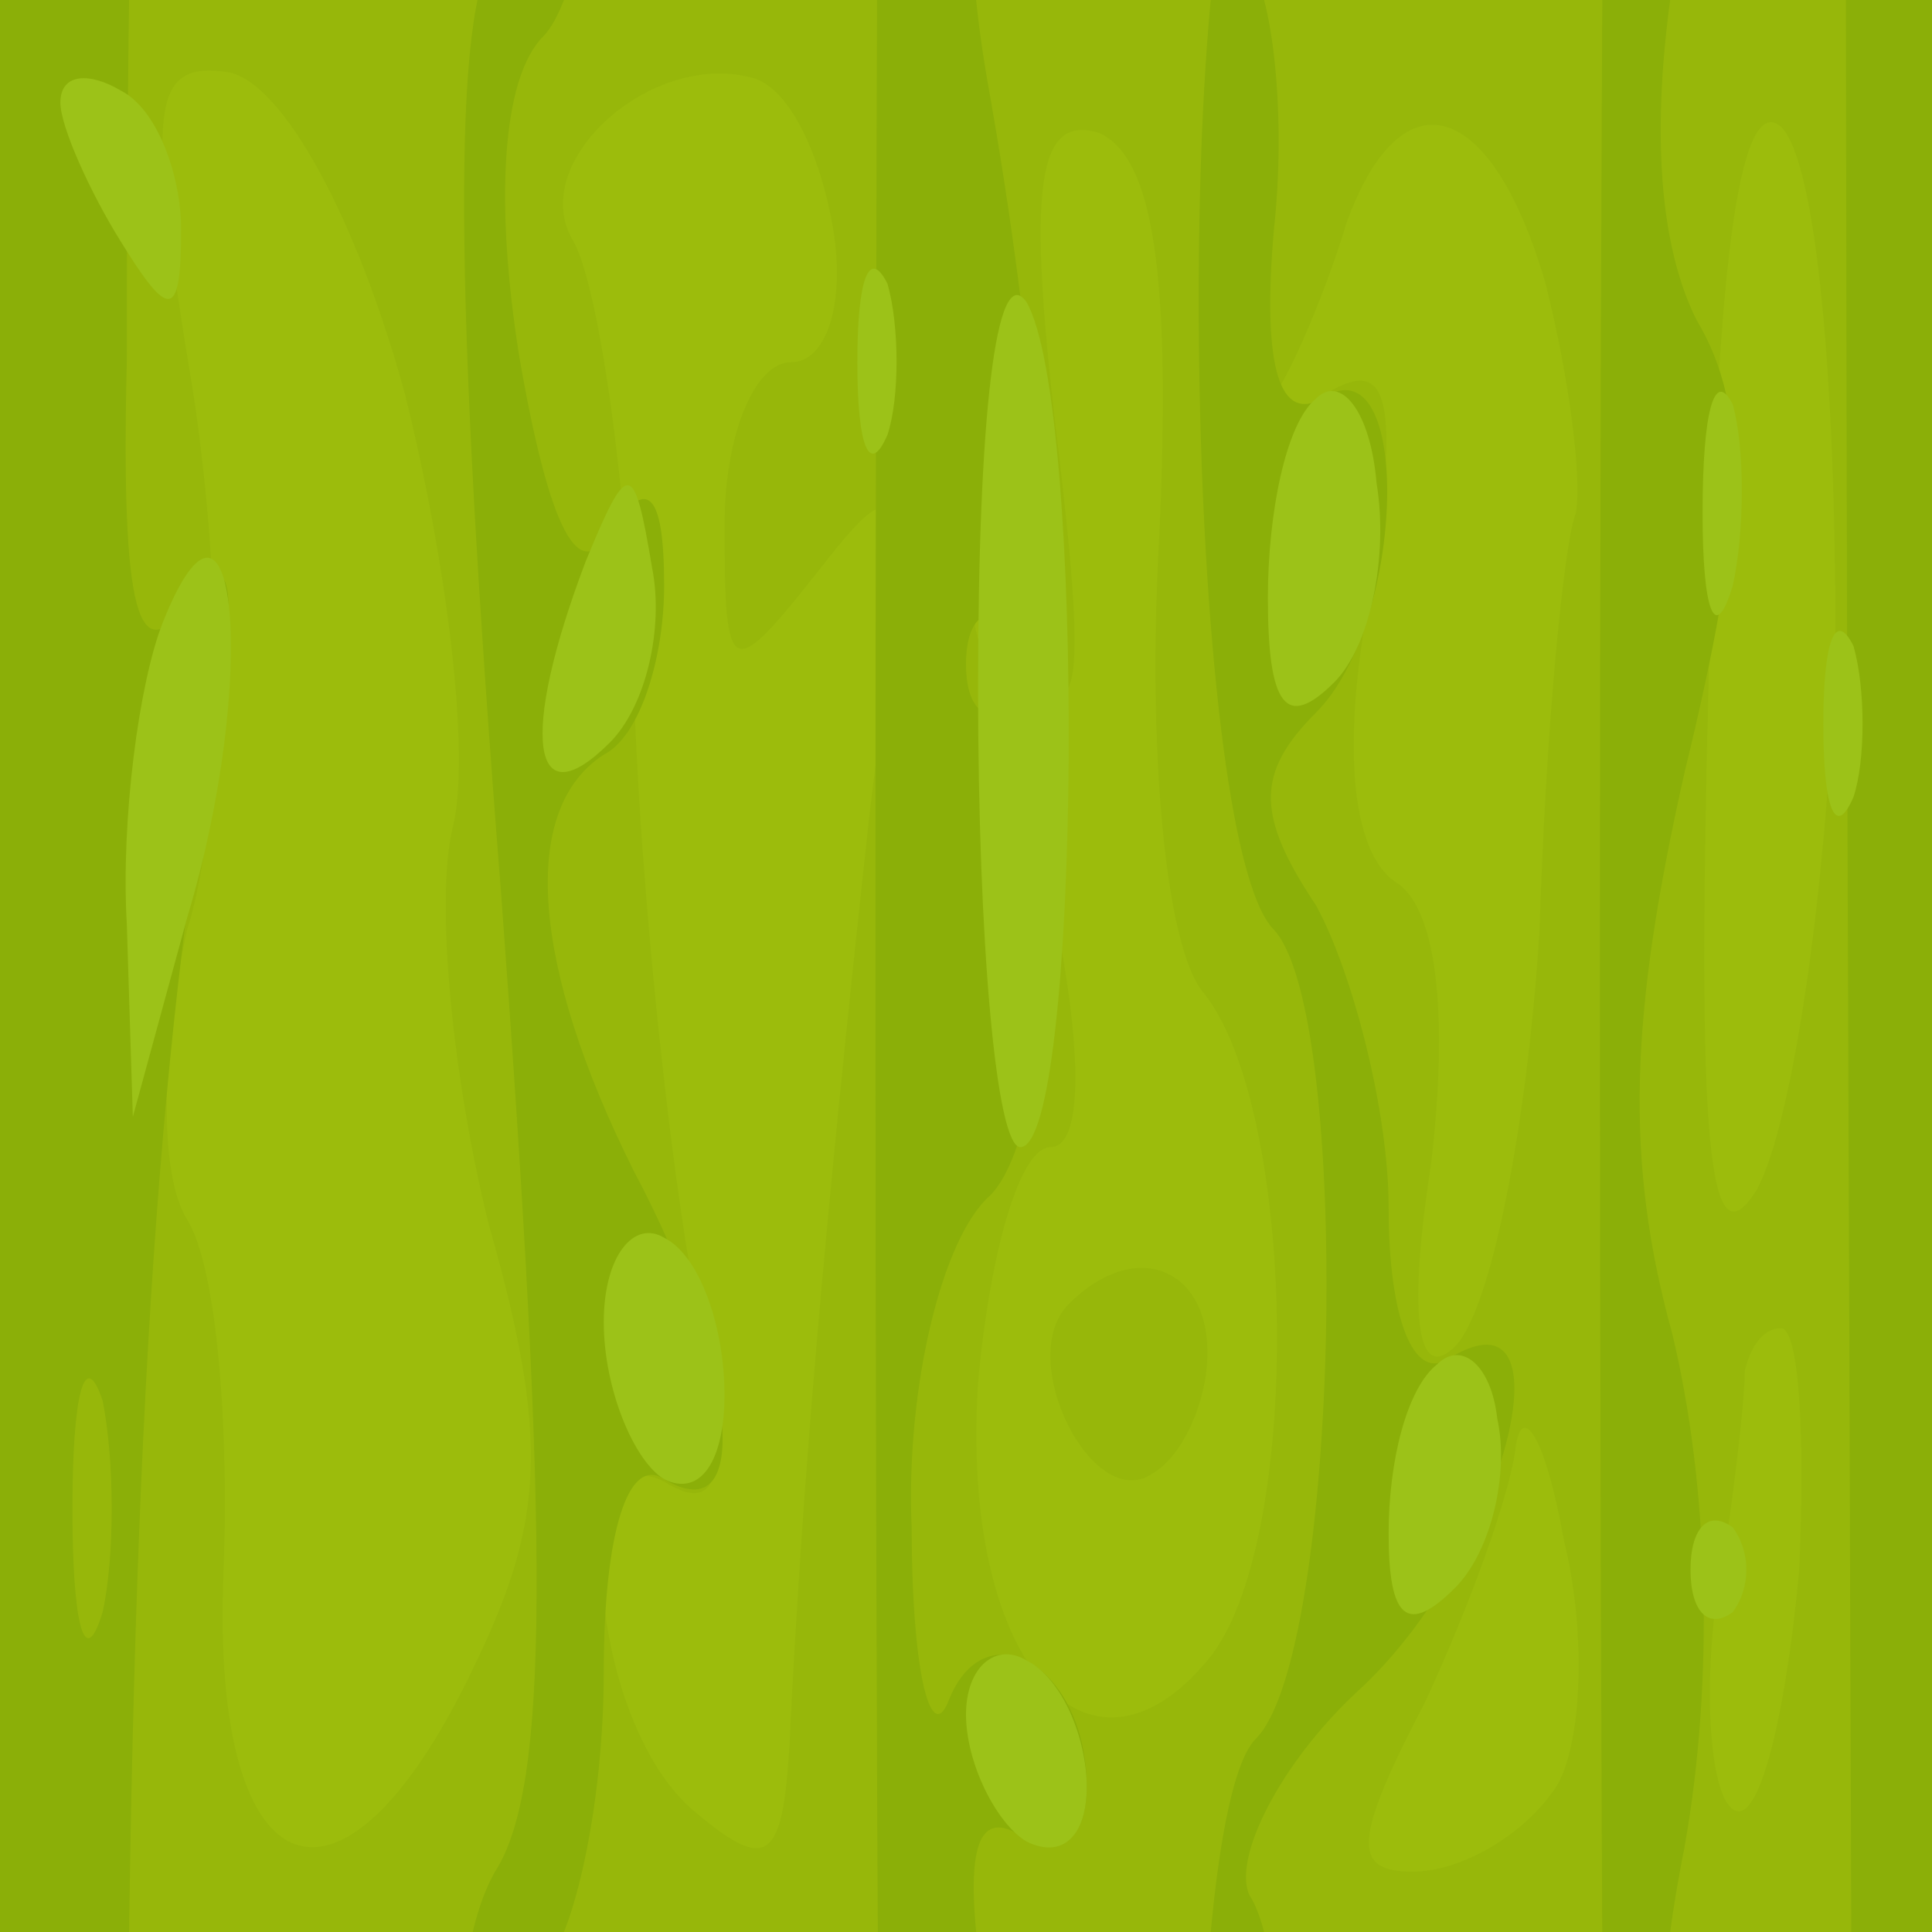
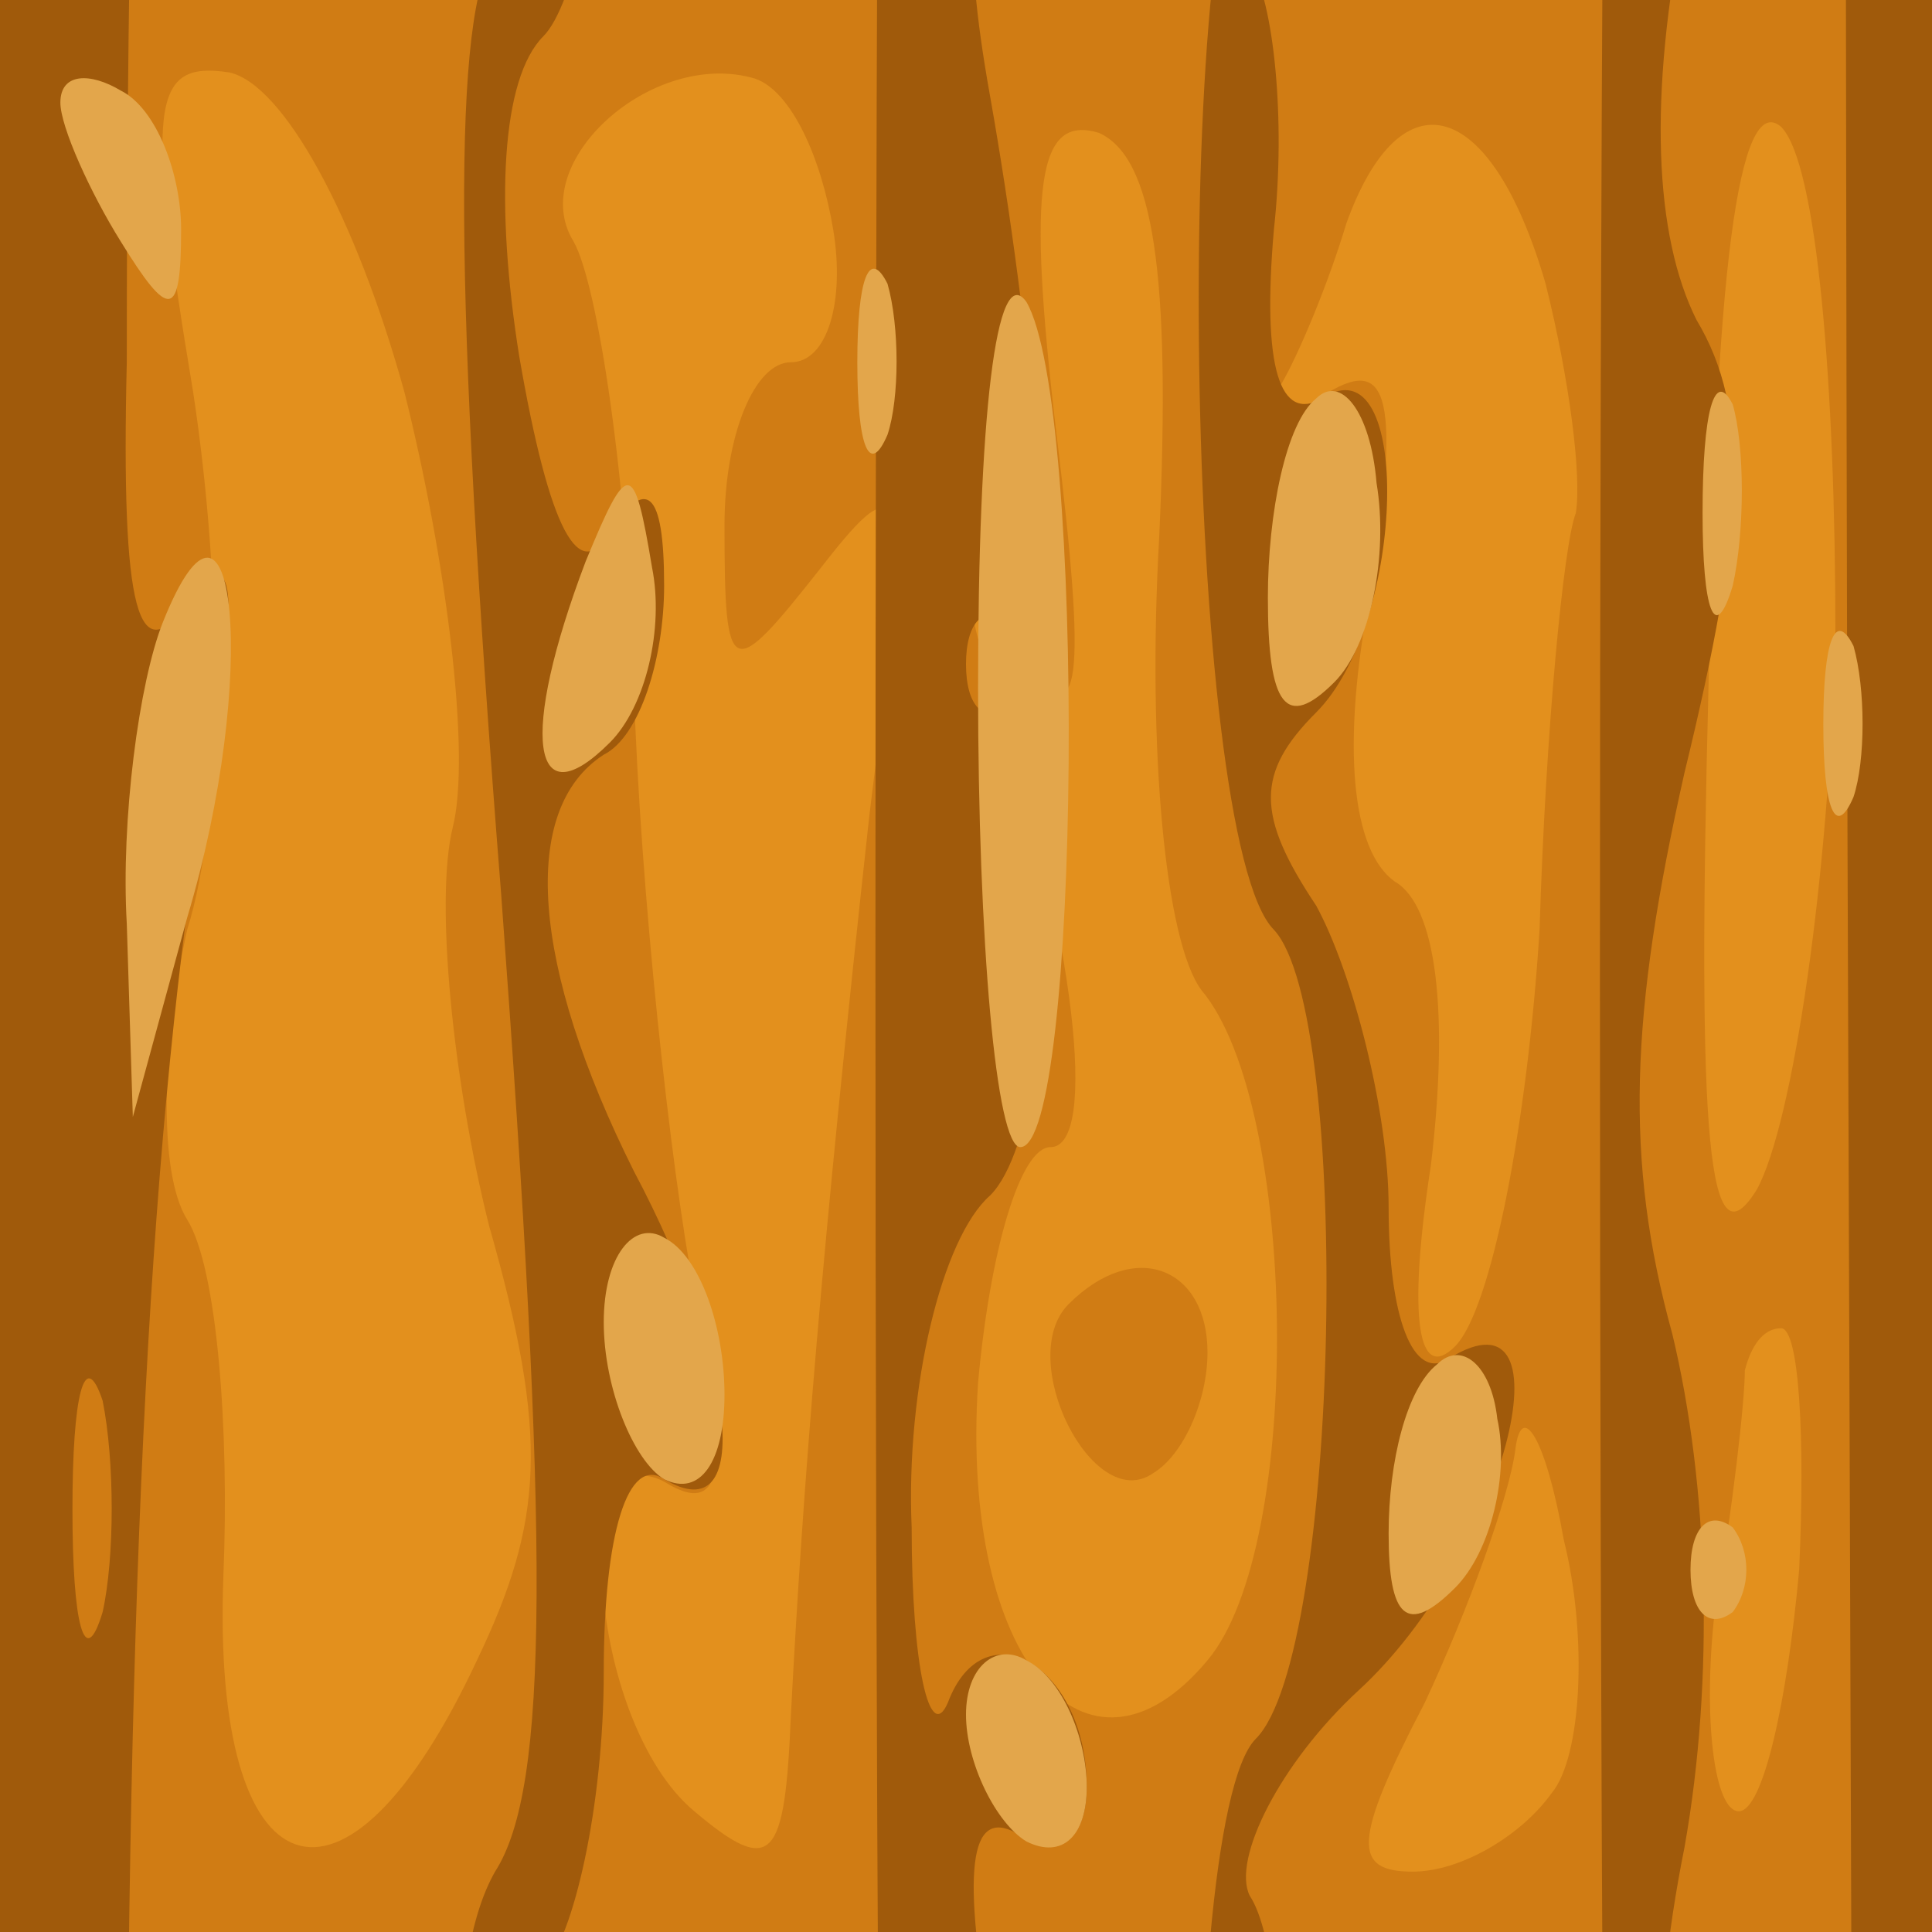
<svg xmlns="http://www.w3.org/2000/svg" width="16" height="16" viewBox="0 0 32px 32px" version="1.1" id="svgMain">
  <defs id="defs4542" />
  <g transform="translate(-32,-48)" id="layer1">
    <g transform="matrix(0.05,0,0,-0.05,16,80)" id="g2488" style="fill:#e3901d;stroke:none">
      <path d="M 0,480 V 0 H 480 960 V 480 960 H 480 0 Z" id="path2486" />
    </g>
    <g transform="matrix(0.05,0,0,-0.05,16,80)" id="g2510" style="fill:#d07c14;stroke:none">
      <path d="M 0,480 V 0 H 480 960 V 480 960 H 480 0 Z m 67,415 c 7,-28 11,-60 8,-72 -3,-12 0,-42 6,-66 10,-35 9,-49 -2,-72 -22,-47 -44,-39 -42,14 1,24 -1,51 -6,59 -5,8 -4,30 0,48 6,19 6,56 1,89 -8,48 -7,55 6,53 9,-2 21,-24 29,-53 z m 71,27 c 2,-12 -1,-22 -7,-22 -6,0 -11,-12 -11,-27 0,-26 1,-26 16,-7 14,18 15,15 8,-41 -8,-73 -11,-111 -13,-149 -1,-24 -3,-27 -16,-16 -18,15 -21,65 -4,54 9,-5 10,4 4,32 -4,21 -9,67 -10,100 -1,34 -6,67 -10,74 -8,13 13,32 30,27 6,-2 11,-13 13,-25 z m 166,-67 c -1,-40 -7,-81 -13,-92 -8,-13 -10,7 -8,84 1,68 5,98 12,92 6,-6 9,-43 9,-84 z m 83,40 c 7,-28 11,-60 8,-72 -3,-12 0,-42 6,-66 10,-35 9,-49 -2,-72 -22,-47 -44,-39 -42,14 1,24 -1,51 -6,59 -5,8 -4,30 0,48 6,19 6,56 1,89 -8,48 -7,55 6,53 9,-2 21,-24 29,-53 z m 71,27 c 2,-12 -1,-22 -7,-22 -6,0 -11,-12 -11,-27 0,-26 1,-26 16,-7 14,18 15,15 8,-41 -8,-73 -11,-111 -13,-149 -1,-24 -3,-27 -16,-16 -18,15 -21,65 -4,54 9,-5 10,4 4,32 -4,21 -9,67 -10,100 -1,34 -6,67 -10,74 -8,13 13,32 30,27 6,-2 11,-13 13,-25 z m 166,-67 c -1,-40 -7,-81 -13,-92 -8,-13 -10,7 -8,84 1,68 5,98 12,92 6,-6 9,-43 9,-84 z m 83,40 c 7,-28 11,-60 8,-72 -3,-12 0,-42 6,-66 10,-35 9,-49 -2,-72 -22,-47 -44,-39 -42,14 1,24 -1,51 -6,59 -5,8 -4,30 0,48 6,19 6,56 1,89 -8,48 -7,55 6,53 9,-2 21,-24 29,-53 z m 71,27 c 2,-12 -1,-22 -7,-22 -6,0 -11,-12 -11,-27 0,-26 1,-26 16,-7 14,18 15,15 8,-41 -8,-73 -11,-111 -13,-149 -1,-24 -3,-27 -16,-16 -18,15 -21,65 -4,54 9,-5 10,4 4,32 -4,21 -9,67 -10,100 -1,34 -6,67 -10,74 -8,13 13,32 30,27 6,-2 11,-13 13,-25 z m 166,-67 c -1,-40 -7,-81 -13,-92 -8,-13 -10,7 -8,84 1,68 5,98 12,92 6,-6 9,-43 9,-84 z m -752,16 c -2,-35 1,-67 7,-75 16,-19 17,-92 1,-111 -20,-24 -41,0 -38,46 2,22 7,39 12,39 8,0 4,35 -9,75 -6,17 -5,18 5,5 9,-12 10,-3 5,38 -5,42 -3,53 7,50 9,-4 12,-23 10,-67 z m 64,42 c 4,-16 6,-32 5,-38 -2,-5 -5,-36 -6,-69 -2,-32 -8,-63 -14,-69 -6,-6 -8,4 -4,30 3,25 1,43 -6,47 -7,5 -9,22 -4,48 5,32 3,39 -7,33 -7,-5 -11,-4 -8,1 3,5 8,17 11,27 9,25 24,21 33,-10 z m 256,-42 c -2,-35 1,-67 7,-75 16,-19 17,-92 1,-111 -20,-24 -41,0 -38,46 2,22 7,39 12,39 8,0 4,35 -9,75 -6,17 -5,18 5,5 9,-12 10,-3 5,38 -5,42 -3,53 7,50 9,-4 12,-23 10,-67 z m 64,42 c 4,-16 6,-32 5,-38 -2,-5 -5,-36 -6,-69 -2,-32 -8,-63 -14,-69 -6,-6 -8,4 -4,30 3,25 1,43 -6,47 -7,5 -9,22 -4,48 5,32 3,39 -7,33 -7,-5 -11,-4 -8,1 3,5 8,17 11,27 9,25 24,21 33,-10 z m 256,-42 c -2,-35 1,-67 7,-75 16,-19 17,-92 1,-111 -20,-24 -41,0 -38,46 2,22 7,39 12,39 8,0 4,35 -9,75 -6,17 -5,18 5,5 9,-12 10,-3 5,38 -5,42 -3,53 7,50 9,-4 12,-23 10,-67 z m 64,42 c 4,-16 6,-32 5,-38 -2,-5 -5,-36 -6,-69 -2,-32 -8,-63 -14,-69 -6,-6 -8,4 -4,30 3,25 1,43 -6,47 -7,5 -9,22 -4,48 5,32 3,39 -7,33 -7,-5 -11,-4 -8,1 3,5 8,17 11,27 9,25 24,21 33,-10 z M 298,700 c -2,-22 -6,-40 -10,-40 -4,0 -6,15 -4,33 3,17 5,35 5,40 1,4 3,7 6,7 3,0 4,-18 3,-40 z m 320,0 c -2,-22 -6,-40 -10,-40 -4,0 -6,15 -4,33 3,17 5,35 5,40 1,4 3,7 6,7 3,0 4,-18 3,-40 z m 320,0 c -2,-22 -6,-40 -10,-40 -4,0 -6,15 -4,33 3,17 5,35 5,40 1,4 3,7 6,7 3,0 4,-18 3,-40 z M 257,663 c -5,-7 -15,-13 -23,-13 -10,0 -10,5 2,28 7,15 14,34 15,42 1,8 5,2 8,-15 4,-16 3,-36 -2,-42 z m 320,0 c -5,-7 -15,-13 -23,-13 -10,0 -10,5 2,28 7,15 14,34 15,42 1,8 5,2 8,-15 4,-16 3,-36 -2,-42 z m 320,0 c -5,-7 -15,-13 -23,-13 -10,0 -10,5 2,28 7,15 14,34 15,42 1,8 5,2 8,-15 4,-16 3,-36 -2,-42 z M 67,575 c 7,-28 11,-60 8,-72 -3,-12 0,-42 6,-66 10,-35 9,-49 -2,-72 -22,-47 -44,-39 -42,14 1,24 -1,51 -6,59 -5,8 -4,30 0,48 6,19 6,56 1,89 -8,48 -7,55 6,53 9,-2 21,-24 29,-53 z m 71,27 c 2,-12 -1,-22 -7,-22 -6,0 -11,-12 -11,-27 0,-26 1,-26 16,-7 14,18 15,15 8,-41 -8,-73 -11,-111 -13,-149 -1,-24 -3,-27 -16,-16 -18,15 -21,65 -4,54 9,-5 10,4 4,32 -4,21 -9,67 -10,100 -1,34 -6,67 -10,74 -8,13 13,32 30,27 6,-2 11,-13 13,-25 z m 166,-67 c -1,-40 -7,-81 -13,-92 -8,-13 -10,7 -8,84 1,68 5,98 12,92 6,-6 9,-43 9,-84 z m 83,40 c 7,-28 11,-60 8,-72 -3,-12 0,-42 6,-66 10,-35 9,-49 -2,-72 -22,-47 -44,-39 -42,14 1,24 -1,51 -6,59 -5,8 -4,30 0,48 6,19 6,56 1,89 -8,48 -7,55 6,53 9,-2 21,-24 29,-53 z m 71,27 c 2,-12 -1,-22 -7,-22 -6,0 -11,-12 -11,-27 0,-26 1,-26 16,-7 14,18 15,15 8,-41 -8,-73 -11,-111 -13,-149 -1,-24 -3,-27 -16,-16 -18,15 -21,65 -4,54 9,-5 10,4 4,32 -4,21 -9,67 -10,100 -1,34 -6,67 -10,74 -8,13 13,32 30,27 6,-2 11,-13 13,-25 z m 166,-67 c -1,-40 -7,-81 -13,-92 -8,-13 -10,7 -8,84 1,68 5,98 12,92 6,-6 9,-43 9,-84 z m 83,40 c 7,-28 11,-60 8,-72 -3,-12 0,-42 6,-66 10,-35 9,-49 -2,-72 -22,-47 -44,-39 -42,14 1,24 -1,51 -6,59 -5,8 -4,30 0,48 6,19 6,56 1,89 -8,48 -7,55 6,53 9,-2 21,-24 29,-53 z m 71,27 c 2,-12 -1,-22 -7,-22 -6,0 -11,-12 -11,-27 0,-26 1,-26 16,-7 14,18 15,15 8,-41 -8,-73 -11,-111 -13,-149 -1,-24 -3,-27 -16,-16 -18,15 -21,65 -4,54 9,-5 10,4 4,32 -4,21 -9,67 -10,100 -1,34 -6,67 -10,74 -8,13 13,32 30,27 6,-2 11,-13 13,-25 z m 166,-67 c -1,-40 -7,-81 -13,-92 -8,-13 -10,7 -8,84 1,68 5,98 12,92 6,-6 9,-43 9,-84 z m -752,16 c -2,-35 1,-67 7,-75 16,-19 17,-92 1,-111 -20,-24 -41,0 -38,46 2,22 7,39 12,39 8,0 4,35 -9,75 -6,17 -5,18 5,5 9,-12 10,-3 5,38 -5,42 -3,53 7,50 9,-4 12,-23 10,-67 z m 64,42 c 4,-16 6,-32 5,-38 -2,-5 -5,-36 -6,-69 -2,-32 -8,-63 -14,-69 -6,-6 -8,4 -4,30 3,25 1,43 -6,47 -7,5 -9,22 -4,48 5,32 3,39 -7,33 -7,-5 -11,-4 -8,1 3,5 8,17 11,27 9,25 24,21 33,-10 z m 256,-42 c -2,-35 1,-67 7,-75 16,-19 17,-92 1,-111 -20,-24 -41,0 -38,46 2,22 7,39 12,39 8,0 4,35 -9,75 -6,17 -5,18 5,5 9,-12 10,-3 5,38 -5,42 -3,53 7,50 9,-4 12,-23 10,-67 z m 64,42 c 4,-16 6,-32 5,-38 -2,-5 -5,-36 -6,-69 -2,-32 -8,-63 -14,-69 -6,-6 -8,4 -4,30 3,25 1,43 -6,47 -7,5 -9,22 -4,48 5,32 3,39 -7,33 -7,-5 -11,-4 -8,1 3,5 8,17 11,27 9,25 24,21 33,-10 z m 256,-42 c -2,-35 1,-67 7,-75 16,-19 17,-92 1,-111 -20,-24 -41,0 -38,46 2,22 7,39 12,39 8,0 4,35 -9,75 -6,17 -5,18 5,5 9,-12 10,-3 5,38 -5,42 -3,53 7,50 9,-4 12,-23 10,-67 z m 64,42 c 4,-16 6,-32 5,-38 -2,-5 -5,-36 -6,-69 -2,-32 -8,-63 -14,-69 -6,-6 -8,4 -4,30 3,25 1,43 -6,47 -7,5 -9,22 -4,48 5,32 3,39 -7,33 -7,-5 -11,-4 -8,1 3,5 8,17 11,27 9,25 24,21 33,-10 z M 298,380 c -2,-22 -6,-40 -10,-40 -4,0 -6,15 -4,33 3,17 5,35 5,40 1,4 3,7 6,7 3,0 4,-18 3,-40 z m 320,0 c -2,-22 -6,-40 -10,-40 -4,0 -6,15 -4,33 3,17 5,35 5,40 1,4 3,7 6,7 3,0 4,-18 3,-40 z m 320,0 c -2,-22 -6,-40 -10,-40 -4,0 -6,15 -4,33 3,17 5,35 5,40 1,4 3,7 6,7 3,0 4,-18 3,-40 z M 257,343 c -5,-7 -15,-13 -23,-13 -10,0 -10,5 2,28 7,15 14,34 15,42 1,8 5,2 8,-15 4,-16 3,-36 -2,-42 z m 320,0 c -5,-7 -15,-13 -23,-13 -10,0 -10,5 2,28 7,15 14,34 15,42 1,8 5,2 8,-15 4,-16 3,-36 -2,-42 z m 320,0 c -5,-7 -15,-13 -23,-13 -10,0 -10,5 2,28 7,15 14,34 15,42 1,8 5,2 8,-15 4,-16 3,-36 -2,-42 z M 67,255 c 7,-28 11,-60 8,-72 -3,-12 0,-42 6,-66 C 91,82 90,68 79,45 57,-2 35,6 37,59 c 1,24 -1,51 -6,59 -5,8 -4,30 0,48 6,19 6,56 1,89 -8,48 -7,55 6,53 9,-2 21,-24 29,-53 z m 71,27 c 2,-12 -1,-22 -7,-22 -6,0 -11,-12 -11,-27 0,-26 1,-26 16,-7 14,18 15,15 8,-41 C 136,112 133,74 131,36 130,12 128,9 115,20 97,35 94,85 111,74 c 9,-5 10,4 4,32 -4,21 -9,67 -10,100 -1,34 -6,67 -10,74 -8,13 13,32 30,27 6,-2 11,-13 13,-25 z m 166,-67 c -1,-40 -7,-81 -13,-92 -8,-13 -10,7 -8,84 1,68 5,98 12,92 6,-6 9,-43 9,-84 z m 83,40 c 7,-28 11,-60 8,-72 -3,-12 0,-42 6,-66 10,-35 9,-49 -2,-72 -22,-47 -44,-39 -42,14 1,24 -1,51 -6,59 -5,8 -4,30 0,48 6,19 6,56 1,89 -8,48 -7,55 6,53 9,-2 21,-24 29,-53 z m 71,27 c 2,-12 -1,-22 -7,-22 -6,0 -11,-12 -11,-27 0,-26 1,-26 16,-7 14,18 15,15 8,-41 C 456,112 453,74 451,36 450,12 448,9 435,20 c -18,15 -21,65 -4,54 9,-5 10,4 4,32 -4,21 -9,67 -10,100 -1,34 -6,67 -10,74 -8,13 13,32 30,27 6,-2 11,-13 13,-25 z m 166,-67 c -1,-40 -7,-81 -13,-92 -8,-13 -10,7 -8,84 1,68 5,98 12,92 6,-6 9,-43 9,-84 z m 83,40 c 7,-28 11,-60 8,-72 -3,-12 0,-42 6,-66 10,-35 9,-49 -2,-72 -22,-47 -44,-39 -42,14 1,24 -1,51 -6,59 -5,8 -4,30 0,48 6,19 6,56 1,89 -8,48 -7,55 6,53 9,-2 21,-24 29,-53 z m 71,27 c 2,-12 -1,-22 -7,-22 -6,0 -11,-12 -11,-27 0,-26 1,-26 16,-7 14,18 15,15 8,-41 C 776,112 773,74 771,36 770,12 768,9 755,20 c -18,15 -21,65 -4,54 9,-5 10,4 4,32 -4,21 -9,67 -10,100 -1,34 -6,67 -10,74 -8,13 13,32 30,27 6,-2 11,-13 13,-25 z m 166,-67 c -1,-40 -7,-81 -13,-92 -8,-13 -10,7 -8,84 1,68 5,98 12,92 6,-6 9,-43 9,-84 z m -752,16 c -2,-35 1,-67 7,-75 16,-19 17,-92 1,-111 -20,-24 -41,0 -38,46 2,22 7,39 12,39 8,0 4,35 -9,75 -6,17 -5,18 5,5 9,-12 10,-3 5,38 -5,42 -3,53 7,50 9,-4 12,-23 10,-67 z m 64,42 c 4,-16 6,-32 5,-38 -2,-5 -5,-36 -6,-69 -2,-32 -8,-63 -14,-69 -6,-6 -8,4 -4,30 3,25 1,43 -6,47 -7,5 -9,22 -4,48 5,32 3,39 -7,33 -7,-5 -11,-4 -8,1 3,5 8,17 11,27 9,25 24,21 33,-10 z m 256,-42 c -2,-35 1,-67 7,-75 16,-19 17,-92 1,-111 -20,-24 -41,0 -38,46 2,22 7,39 12,39 8,0 4,35 -9,75 -6,17 -5,18 5,5 9,-12 10,-3 5,38 -5,42 -3,53 7,50 9,-4 12,-23 10,-67 z m 64,42 c 4,-16 6,-32 5,-38 -2,-5 -5,-36 -6,-69 -2,-32 -8,-63 -14,-69 -6,-6 -8,4 -4,30 3,25 1,43 -6,47 -7,5 -9,22 -4,48 5,32 3,39 -7,33 -7,-5 -11,-4 -8,1 3,5 8,17 11,27 9,25 24,21 33,-10 z m 256,-42 c -2,-35 1,-67 7,-75 16,-19 17,-92 1,-111 -20,-24 -41,0 -38,46 2,22 7,39 12,39 8,0 4,35 -9,75 -6,17 -5,18 5,5 9,-12 10,-3 5,38 -5,42 -3,53 7,50 9,-4 12,-23 10,-67 z m 64,42 c 4,-16 6,-32 5,-38 -2,-5 -5,-36 -6,-69 -2,-32 -8,-63 -14,-69 -6,-6 -8,4 -4,30 3,25 1,43 -6,47 -7,5 -9,22 -4,48 5,32 3,39 -7,33 -7,-5 -11,-4 -8,1 3,5 8,17 11,27 9,25 24,21 33,-10 z M 298,60 c -2,-22 -6,-40 -10,-40 -4,0 -6,15 -4,33 3,17 5,35 5,40 1,4 3,7 6,7 3,0 4,-18 3,-40 z m 320,0 c -2,-22 -6,-40 -10,-40 -4,0 -6,15 -4,33 3,17 5,35 5,40 1,4 3,7 6,7 3,0 4,-18 3,-40 z m 320,0 c -2,-22 -6,-40 -10,-40 -4,0 -6,15 -4,33 3,17 5,35 5,40 1,4 3,7 6,7 3,0 4,-18 3,-40 z M 257,23 c -5,-7 -15,-13 -23,-13 -10,0 -10,5 2,27 7,16 14,35 15,43 1,8 5,2 8,-15 4,-16 3,-36 -2,-42 z m 320,0 c -5,-7 -15,-13 -23,-13 -10,0 -10,5 2,27 7,16 14,35 15,43 1,8 5,2 8,-15 4,-16 3,-36 -2,-42 z m 320,0 c -5,-7 -15,-13 -23,-13 -10,0 -10,5 2,27 7,16 14,35 15,43 1,8 5,2 8,-15 4,-16 3,-36 -2,-42 z" id="path2490" />
      <path d="m 177,744 c -9,-9 4,-35 14,-28 5,3 9,12 9,20 0,14 -12,19 -23,8 z" id="path2492" />
      <path d="m 497,744 c -9,-9 4,-35 14,-28 5,3 9,12 9,20 0,14 -12,19 -23,8 z" id="path2494" />
      <path d="m 817,744 c -9,-9 4,-35 14,-28 5,3 9,12 9,20 0,14 -12,19 -23,8 z" id="path2496" />
      <path d="m 177,424 c -9,-9 4,-35 14,-28 5,3 9,12 9,20 0,14 -12,19 -23,8 z" id="path2498" />
      <path d="m 497,424 c -9,-9 4,-35 14,-28 5,3 9,12 9,20 0,14 -12,19 -23,8 z" id="path2500" />
      <path d="m 817,424 c -9,-9 4,-35 14,-28 5,3 9,12 9,20 0,14 -12,19 -23,8 z" id="path2502" />
      <path d="m 177,104 c -9,-9 4,-35 14,-28 5,3 9,12 9,20 0,14 -12,19 -23,8 z" id="path2504" />
      <path d="m 497,104 c -9,-9 4,-35 14,-28 5,3 9,12 9,20 0,14 -12,19 -23,8 z" id="path2506" />
      <path d="m 817,104 c -9,-9 4,-35 14,-28 5,3 9,12 9,20 0,14 -12,19 -23,8 z" id="path2508" />
    </g>
    <g transform="matrix(0.05,0,0,-0.05,16,80)" id="g2544" style="fill:#a05a0b;stroke:none">
      <path d="M 0,480 C 0,216 4,0 8,0 c 10,0 13,15 16,90 2,30 6,75 10,100 6,33 5,41 -3,30 -8,-11 -11,-2 -10,40 0,122 4,194 13,250 6,33 5,41 -3,30 -8,-11 -11,-2 -10,40 0,122 4,194 13,250 6,35 5,42 -4,30 -9,-12 -11,-6 -7,29 6,46 1,71 -14,71 C 4,960 0,755 0,480 Z m 17,213 c -3,-10 -5,-2 -5,17 0,19 2,27 5,18 2,-10 2,-26 0,-35 z m 0,-320 c -3,-10 -5,-2 -5,17 0,19 2,27 5,18 2,-10 2,-26 0,-35 z M 17,53 c -3,-10 -5,-2 -5,17 0,19 2,27 5,18 2,-10 2,-26 0,-35 z" id="path2512" />
      <path d="M 73,923 C 87,834 93,660 82,648 75,638 75,593 83,492 91,384 91,344 82,330 74,316 73,282 81,195 87,131 90,61 88,39 86,18 88,0 92,0 c 5,0 8,18 8,41 0,24 4,38 10,34 15,-9 12,19 -5,51 -17,34 -19,60 -5,69 5,3 10,16 10,28 0,16 -3,18 -9,9 -5,-9 -10,0 -15,29 -4,25 -3,46 4,53 5,5 10,27 10,49 0,23 4,36 10,32 15,-9 12,19 -5,51 -17,34 -19,60 -5,69 5,3 10,16 10,28 0,16 -3,18 -9,9 -5,-9 -10,0 -15,29 -4,25 -3,46 4,53 5,5 10,27 10,49 0,23 4,36 10,32 15,-9 12,19 -5,51 -17,34 -19,60 -5,69 6,3 10,16 10,28 0,16 -3,18 -9,9 -5,-9 -10,0 -15,28 -3,23 -4,45 -1,51 4,5 1,9 -6,9 -8,0 -10,-12 -6,-37 z" id="path2514" />
      <path d="m 145,480 c 0,-264 3,-480 7,-480 5,0 8,5 8,11 0,5 5,7 10,4 6,-3 10,1 10,9 0,20 -17,30 -23,14 -3,-7 -6,6 -6,29 -1,23 5,48 13,55 14,14 14,103 0,182 -5,28 -3,37 5,32 6,-4 11,-1 11,8 0,20 -17,30 -23,14 -3,-7 -6,6 -6,29 -1,23 5,48 13,55 14,14 14,103 0,182 -5,28 -3,37 5,32 6,-4 11,-1 11,8 0,20 -17,30 -23,14 -3,-7 -6,6 -6,29 -1,23 5,48 12,55 8,7 14,36 15,63 1,49 -17,135 -28,135 -3,0 -5,-216 -5,-480 z m 22,363 c -4,-3 -7,0 -7,7 0,7 3,10 7,7 3,-4 3,-10 0,-14 z m 0,-320 c -4,-3 -7,0 -7,7 0,7 3,10 7,7 3,-4 3,-10 0,-14 z m 0,-320 c -4,-3 -7,0 -7,7 0,7 3,10 7,7 3,-4 3,-10 0,-14 z" id="path2516" />
      <path d="m 200,886 c 0,-41 5,-78 10,-81 14,-9 12,-119 -2,-133 -14,-14 -12,-171 3,-186 13,-14 11,-120 -3,-134 C 194,338 196,181 211,166 226,149 222,44 205,30 188,16 185,0 201,0 c 5,0 8,4 5,9 -3,4 6,19 19,31 24,22 36,68 15,55 -6,-4 -10,8 -10,27 0,19 -6,40 -12,46 -10,10 -10,17 0,32 15,25 16,64 1,54 -7,-4 -10,5 -8,28 2,18 0,38 -4,44 -3,6 5,22 18,34 24,22 36,68 15,55 -6,-4 -10,7 -10,25 0,16 -6,39 -12,50 -10,15 -10,22 0,32 15,15 16,62 1,52 -7,-4 -10,5 -8,28 2,18 0,38 -4,44 -3,6 5,22 18,34 24,22 36,68 15,55 -6,-4 -10,8 -10,27 0,19 -6,40 -12,46 -10,10 -10,17 0,32 15,25 16,64 1,54 -8,-5 -10,4 -7,30 2,20 0,36 -4,36 -4,0 -8,-33 -8,-74 z" id="path2518" />
      <path d="m 265,480 c 0,-264 3,-480 6,-480 13,0 16,62 6,100 -8,28 -7,53 2,92 10,41 11,60 2,75 -7,14 -8,37 -2,67 5,28 4,60 -2,85 -8,29 -7,53 2,93 10,41 11,60 2,75 -7,14 -8,37 -2,67 5,28 4,60 -2,85 -8,29 -7,53 2,93 11,43 11,60 1,77 -6,12 -9,29 -6,37 3,8 2,14 -2,14 -4,0 -7,-216 -7,-480 z" id="path2520" />
      <path d="m 306,502 c 2,-535 0,-502 17,-502 15,0 17,10 21,90 2,30 6,75 10,100 6,33 5,41 -3,30 -8,-11 -11,-2 -10,40 0,122 4,194 13,250 6,33 5,41 -3,30 -8,-11 -11,-2 -10,40 0,122 4,194 13,250 6,35 5,42 -4,30 -9,-12 -11,-6 -7,29 6,52 1,71 -22,71 -15,0 -16,-39 -15,-458 z m 31,191 c -3,-10 -5,-2 -5,17 0,19 2,27 5,18 2,-10 2,-26 0,-35 z m 0,-320 c -3,-10 -5,-2 -5,17 0,19 2,27 5,18 2,-10 2,-26 0,-35 z m 0,-320 c -3,-10 -5,-2 -5,17 0,19 2,27 5,18 2,-10 2,-26 0,-35 z" id="path2522" />
      <path d="m 393,923 c 14,-89 20,-263 9,-275 -7,-10 -7,-55 1,-156 8,-108 8,-148 -1,-162 -8,-14 -9,-48 -1,-135 6,-64 9,-134 7,-156 -2,-21 0,-39 4,-39 5,0 8,18 8,41 0,24 4,38 10,34 15,-9 12,19 -5,51 -17,34 -19,60 -5,69 6,3 10,16 10,28 0,16 -3,18 -9,9 -5,-9 -10,0 -15,29 -4,25 -3,46 4,53 5,5 10,27 10,49 0,23 4,36 10,32 15,-9 12,19 -5,51 -17,34 -19,60 -5,69 6,3 10,16 10,28 0,16 -3,18 -9,9 -5,-9 -10,0 -15,29 -4,25 -3,46 4,53 5,5 10,27 10,49 0,23 4,36 10,32 15,-9 12,19 -5,51 -17,34 -19,60 -5,69 6,3 10,16 10,28 0,16 -3,18 -9,9 -5,-9 -10,0 -15,28 -3,23 -4,45 -1,51 4,5 1,9 -6,9 -8,0 -10,-12 -6,-37 z" id="path2524" />
      <path d="m 465,480 c 0,-264 3,-480 7,-480 5,0 8,5 8,11 0,5 5,7 10,4 6,-3 10,1 10,9 0,20 -17,30 -23,14 -3,-7 -6,6 -6,29 -1,23 5,48 13,55 14,14 14,103 0,182 -5,28 -3,37 5,32 6,-4 11,-1 11,8 0,20 -17,30 -23,14 -3,-7 -6,6 -6,29 -1,23 5,48 13,55 14,14 14,103 0,182 -5,28 -3,37 5,32 6,-4 11,-1 11,8 0,20 -17,30 -23,14 -3,-7 -6,6 -6,29 -1,23 5,48 12,55 8,7 14,36 15,63 1,49 -17,135 -28,135 -3,0 -5,-216 -5,-480 z m 22,363 c -4,-3 -7,0 -7,7 0,7 3,10 7,7 3,-4 3,-10 0,-14 z m 0,-320 c -4,-3 -7,0 -7,7 0,7 3,10 7,7 3,-4 3,-10 0,-14 z m 0,-320 c -4,-3 -7,0 -7,7 0,7 3,10 7,7 3,-4 3,-10 0,-14 z" id="path2526" />
      <path d="m 520,886 c 0,-41 5,-78 10,-81 14,-9 12,-119 -2,-133 -14,-14 -12,-171 3,-186 13,-14 11,-120 -3,-134 C 514,338 516,181 531,166 546,149 542,44 525,30 508,16 505,0 521,0 c 5,0 8,4 5,9 -3,4 6,19 19,31 24,22 36,68 15,55 -6,-4 -10,8 -10,27 0,19 -6,40 -12,46 -10,10 -10,17 0,32 15,25 16,64 1,54 -7,-4 -10,5 -8,28 2,18 0,38 -4,44 -3,6 5,22 18,34 24,22 36,68 15,55 -6,-4 -10,7 -10,25 0,16 -6,39 -12,50 -10,15 -10,22 0,32 15,15 16,62 1,52 -7,-4 -10,5 -8,28 2,18 0,38 -4,44 -3,6 5,22 18,34 24,22 36,68 15,55 -6,-4 -10,8 -10,27 0,19 -6,40 -12,46 -10,10 -10,17 0,32 15,25 16,64 1,54 -8,-5 -10,4 -7,30 2,20 0,36 -4,36 -4,0 -8,-33 -8,-74 z" id="path2528" />
      <path d="m 585,480 c 0,-264 3,-480 6,-480 13,0 16,62 6,100 -8,28 -7,53 2,92 10,41 11,60 2,75 -7,14 -8,37 -2,67 5,28 4,60 -2,85 -8,29 -7,53 2,93 10,41 11,60 2,75 -7,14 -8,37 -2,67 5,28 4,60 -2,85 -8,29 -7,53 2,93 11,43 11,60 1,77 -6,12 -9,29 -6,37 3,8 2,14 -2,14 -4,0 -7,-216 -7,-480 z" id="path2530" />
      <path d="m 626,502 c 2,-535 0,-502 17,-502 15,0 17,10 21,90 2,30 6,75 10,100 6,33 5,41 -3,30 -8,-11 -11,-2 -10,40 0,122 4,194 13,250 6,33 5,41 -3,30 -8,-11 -11,-2 -10,40 0,122 4,194 13,250 6,35 5,42 -4,30 -9,-12 -11,-6 -7,29 6,52 1,71 -22,71 -15,0 -16,-39 -15,-458 z m 31,191 c -3,-10 -5,-2 -5,17 0,19 2,27 5,18 2,-10 2,-26 0,-35 z m 0,-320 c -3,-10 -5,-2 -5,17 0,19 2,27 5,18 2,-10 2,-26 0,-35 z m 0,-320 c -3,-10 -5,-2 -5,17 0,19 2,27 5,18 2,-10 2,-26 0,-35 z" id="path2532" />
      <path d="m 713,923 c 14,-89 20,-263 9,-275 -7,-10 -7,-55 1,-156 8,-108 8,-148 -1,-162 -8,-14 -9,-48 -1,-135 6,-64 9,-134 7,-156 -2,-21 0,-39 4,-39 5,0 8,18 8,41 0,24 4,38 10,34 15,-9 12,19 -5,51 -17,34 -19,60 -5,69 6,3 10,16 10,28 0,16 -3,18 -9,9 -5,-9 -10,0 -15,29 -4,25 -3,46 4,53 5,5 10,27 10,49 0,23 4,36 10,32 15,-9 12,19 -5,51 -17,34 -19,60 -5,69 6,3 10,16 10,28 0,16 -3,18 -9,9 -5,-9 -10,0 -15,29 -4,25 -3,46 4,53 5,5 10,27 10,49 0,23 4,36 10,32 15,-9 12,19 -5,51 -17,34 -19,60 -5,69 6,3 10,16 10,28 0,16 -3,18 -9,9 -5,-9 -10,0 -15,28 -3,23 -4,45 -1,51 4,5 1,9 -6,9 -8,0 -10,-12 -6,-37 z" id="path2534" />
      <path d="m 785,480 c 0,-264 3,-480 7,-480 5,0 8,5 8,11 0,5 5,7 10,4 6,-3 10,1 10,9 0,20 -17,30 -23,14 -3,-7 -6,6 -6,29 -1,23 5,48 13,55 14,14 14,103 0,182 -5,28 -3,37 5,32 6,-4 11,-1 11,8 0,20 -17,30 -23,14 -3,-7 -6,6 -6,29 -1,23 5,48 13,55 14,14 14,103 0,182 -5,28 -3,37 5,32 6,-4 11,-1 11,8 0,20 -17,30 -23,14 -3,-7 -6,6 -6,29 -1,23 5,48 12,55 8,7 14,36 15,63 1,49 -17,135 -28,135 -3,0 -5,-216 -5,-480 z m 22,363 c -4,-3 -7,0 -7,7 0,7 3,10 7,7 3,-4 3,-10 0,-14 z m 0,-320 c -4,-3 -7,0 -7,7 0,7 3,10 7,7 3,-4 3,-10 0,-14 z m 0,-320 c -4,-3 -7,0 -7,7 0,7 3,10 7,7 3,-4 3,-10 0,-14 z" id="path2536" />
      <path d="m 840,886 c 0,-41 5,-78 10,-81 14,-9 12,-119 -2,-133 -14,-14 -12,-171 3,-186 13,-14 11,-120 -3,-134 C 834,338 836,181 851,166 866,149 862,44 845,30 828,16 825,0 841,0 c 5,0 8,4 5,9 -3,4 6,19 19,31 24,22 36,68 15,55 -6,-4 -10,8 -10,27 0,19 -6,40 -12,46 -10,10 -10,17 0,32 15,25 16,64 1,54 -7,-4 -10,5 -8,28 2,18 0,38 -4,44 -3,6 5,22 18,34 24,22 36,68 15,55 -6,-4 -10,7 -10,25 0,16 -6,39 -12,50 -10,15 -10,22 0,32 15,15 16,62 1,52 -7,-4 -10,5 -8,28 2,18 0,38 -4,44 -3,6 5,22 18,34 24,22 36,68 15,55 -6,-4 -10,8 -10,27 0,19 -6,40 -12,46 -10,10 -10,17 0,32 15,25 16,64 1,54 -8,-5 -10,4 -7,30 2,20 0,36 -4,36 -4,0 -8,-33 -8,-74 z" id="path2538" />
      <path d="m 905,480 c 0,-264 3,-480 6,-480 13,0 16,62 6,100 -8,28 -7,53 2,92 10,41 11,60 2,75 -7,14 -8,37 -2,67 5,28 4,60 -2,85 -8,29 -7,53 2,93 10,41 11,60 2,75 -7,14 -8,37 -2,67 5,28 4,60 -2,85 -8,29 -7,53 2,93 11,43 11,60 1,77 -6,12 -9,29 -6,37 3,8 2,14 -2,14 -4,0 -7,-216 -7,-480 z" id="path2540" />
      <path d="m 945,486 c 0,-261 4,-478 8,-482 4,-4 7,209 7,474 0,265 -3,482 -7,482 -5,0 -8,-213 -8,-474 z" id="path2542" />
    </g>
    <g transform="matrix(0.05,0,0,-0.05,16,80)" id="g2762" style="fill:#e3a64b;stroke:none">
      <path d="m 10,943 c 0,-4 5,-15 10,-23 8,-13 10,-13 10,2 0,9 -4,20 -10,23 -5,3 -10,3 -10,-2 z" id="path2546" />
      <path d="m 330,943 c 0,-4 5,-15 10,-23 8,-13 10,-13 10,2 0,9 -4,20 -10,23 -5,3 -10,3 -10,-2 z" id="path2548" />
      <path d="m 650,943 c 0,-4 5,-15 10,-23 8,-13 10,-13 10,2 0,9 -4,20 -10,23 -5,3 -10,3 -10,-2 z" id="path2550" />
      <path d="m 142,900 c 0,-14 2,-19 5,-12 2,6 2,18 0,25 -3,6 -5,1 -5,-13 z" id="path2552" />
      <path d="m 162,846 c 0,-42 3,-76 7,-76 10,0 11,123 1,140 -5,7 -8,-19 -8,-64 z" id="path2554" />
      <path d="m 462,900 c 0,-14 2,-19 5,-12 2,6 2,18 0,25 -3,6 -5,1 -5,-13 z" id="path2556" />
      <path d="m 482,846 c 0,-42 3,-76 7,-76 10,0 11,123 1,140 -5,7 -8,-19 -8,-64 z" id="path2558" />
      <path d="m 782,900 c 0,-14 2,-19 5,-12 2,6 2,18 0,25 -3,6 -5,1 -5,-13 z" id="path2560" />
      <path d="m 802,846 c 0,-42 3,-76 7,-76 10,0 11,123 1,140 -5,7 -8,-19 -8,-64 z" id="path2562" />
      <path d="m 218,894 c -5,-4 -8,-19 -8,-33 0,-18 3,-22 11,-14 6,6 9,21 7,33 -1,12 -6,18 -10,14 z" id="path2564" />
      <path d="m 282,875 c 0,-16 2,-22 5,-12 2,9 2,23 0,30 -3,6 -5,-1 -5,-18 z" id="path2566" />
      <path d="m 538,894 c -5,-4 -8,-19 -8,-33 0,-18 3,-22 11,-14 6,6 9,21 7,33 -1,12 -6,18 -10,14 z" id="path2568" />
      <path d="m 602,875 c 0,-16 2,-22 5,-12 2,9 2,23 0,30 -3,6 -5,-1 -5,-18 z" id="path2570" />
      <path d="m 858,894 c -5,-4 -8,-19 -8,-33 0,-18 3,-22 11,-14 6,6 9,21 7,33 -1,12 -6,18 -10,14 z" id="path2572" />
      <path d="m 922,875 c 0,-16 2,-22 5,-12 2,9 2,23 0,30 -3,6 -5,-1 -5,-18 z" id="path2574" />
      <path d="m 97,867 c -11,-29 -9,-43 4,-30 6,6 9,19 7,29 -3,18 -4,18 -11,1 z" id="path2576" />
      <path d="m 417,867 c -11,-29 -9,-43 4,-30 6,6 9,19 7,29 -3,18 -4,18 -11,1 z" id="path2578" />
      <path d="m 737,867 c -11,-29 -9,-43 4,-30 6,6 9,19 7,29 -3,18 -4,18 -11,1 z" id="path2580" />
      <path d="m 27,857 c -4,-10 -7,-33 -6,-50 l 1,-32 9,33 c 12,40 8,79 -4,49 z" id="path2582" />
      <path d="m 347,857 c -4,-10 -7,-33 -6,-50 l 1,-32 9,33 c 12,40 8,79 -4,49 z" id="path2584" />
      <path d="m 667,857 c -4,-10 -7,-33 -6,-50 l 1,-32 9,33 c 12,40 8,79 -4,49 z" id="path2586" />
      <path d="m 302,840 c 0,-14 2,-19 5,-12 2,6 2,18 0,25 -3,6 -5,1 -5,-13 z" id="path2588" />
      <path d="m 622,840 c 0,-14 2,-19 5,-12 2,6 2,18 0,25 -3,6 -5,1 -5,-13 z" id="path2590" />
      <path d="m 942,840 c 0,-14 2,-19 5,-12 2,6 2,18 0,25 -3,6 -5,1 -5,-13 z" id="path2592" />
      <path d="m 100,741 c 0,-11 5,-23 10,-26 6,-3 10,3 10,14 0,11 -4,23 -10,26 -5,3 -10,-3 -10,-14 z" id="path2594" />
      <path d="m 420,741 c 0,-11 5,-23 10,-26 6,-3 10,3 10,14 0,11 -4,23 -10,26 -5,3 -10,-3 -10,-14 z" id="path2596" />
      <path d="m 740,741 c 0,-11 5,-23 10,-26 6,-3 10,3 10,14 0,11 -4,23 -10,26 -5,3 -10,-3 -10,-14 z" id="path2598" />
      <path d="m 238,734 c -5,-4 -8,-16 -8,-28 0,-14 3,-17 11,-9 6,6 9,19 7,28 -1,9 -6,13 -10,9 z" id="path2600" />
      <path d="m 558,734 c -5,-4 -8,-16 -8,-28 0,-14 3,-17 11,-9 6,6 9,19 7,28 -1,9 -6,13 -10,9 z" id="path2602" />
      <path d="m 878,734 c -5,-4 -8,-16 -8,-28 0,-14 3,-17 11,-9 6,6 9,19 7,28 -1,9 -6,13 -10,9 z" id="path2604" />
      <path d="m 280,700 c 0,-7 3,-10 7,-7 3,4 3,10 0,14 -4,3 -7,0 -7,-7 z" id="path2606" />
      <path d="m 600,700 c 0,-7 3,-10 7,-7 3,4 3,10 0,14 -4,3 -7,0 -7,-7 z" id="path2608" />
      <path d="m 920,700 c 0,-7 3,-10 7,-7 3,4 3,10 0,14 -4,3 -7,0 -7,-7 z" id="path2610" />
      <path d="m 160,676 c 0,-8 5,-18 10,-21 6,-3 10,1 10,9 0,8 -4,18 -10,21 -5,3 -10,-1 -10,-9 z" id="path2612" />
      <path d="m 480,676 c 0,-8 5,-18 10,-21 6,-3 10,1 10,9 0,8 -4,18 -10,21 -5,3 -10,-1 -10,-9 z" id="path2614" />
      <path d="m 800,676 c 0,-8 5,-18 10,-21 6,-3 10,1 10,9 0,8 -4,18 -10,21 -5,3 -10,-1 -10,-9 z" id="path2616" />
      <path d="m 10,623 c 0,-4 5,-15 10,-23 8,-13 10,-13 10,2 0,9 -4,20 -10,23 -5,3 -10,3 -10,-2 z" id="path2618" />
      <path d="m 330,623 c 0,-4 5,-15 10,-23 8,-13 10,-13 10,2 0,9 -4,20 -10,23 -5,3 -10,3 -10,-2 z" id="path2620" />
      <path d="m 650,623 c 0,-4 5,-15 10,-23 8,-13 10,-13 10,2 0,9 -4,20 -10,23 -5,3 -10,3 -10,-2 z" id="path2622" />
      <path d="m 142,580 c 0,-14 2,-19 5,-12 2,6 2,18 0,25 -3,6 -5,1 -5,-13 z" id="path2624" />
      <path d="m 162,526 c 0,-42 3,-76 7,-76 10,0 11,123 1,140 -5,7 -8,-19 -8,-64 z" id="path2626" />
      <path d="m 462,580 c 0,-14 2,-19 5,-12 2,6 2,18 0,25 -3,6 -5,1 -5,-13 z" id="path2628" />
      <path d="m 482,526 c 0,-42 3,-76 7,-76 10,0 11,123 1,140 -5,7 -8,-19 -8,-64 z" id="path2630" />
      <path d="m 782,580 c 0,-14 2,-19 5,-12 2,6 2,18 0,25 -3,6 -5,1 -5,-13 z" id="path2632" />
      <path d="m 802,526 c 0,-42 3,-76 7,-76 10,0 11,123 1,140 -5,7 -8,-19 -8,-64 z" id="path2634" />
      <path d="m 218,574 c -5,-4 -8,-19 -8,-33 0,-18 3,-22 11,-14 6,6 9,21 7,33 -1,12 -6,18 -10,14 z" id="path2636" />
      <path d="m 282,555 c 0,-16 2,-22 5,-12 2,9 2,23 0,30 -3,6 -5,-1 -5,-18 z" id="path2638" />
      <path d="m 538,574 c -5,-4 -8,-19 -8,-33 0,-18 3,-22 11,-14 6,6 9,21 7,33 -1,12 -6,18 -10,14 z" id="path2640" />
      <path d="m 602,555 c 0,-16 2,-22 5,-12 2,9 2,23 0,30 -3,6 -5,-1 -5,-18 z" id="path2642" />
      <path d="m 858,574 c -5,-4 -8,-19 -8,-33 0,-18 3,-22 11,-14 6,6 9,21 7,33 -1,12 -6,18 -10,14 z" id="path2644" />
      <path d="m 922,555 c 0,-16 2,-22 5,-12 2,9 2,23 0,30 -3,6 -5,-1 -5,-18 z" id="path2646" />
      <path d="m 97,547 c -11,-29 -9,-43 4,-30 6,6 9,19 7,29 -3,18 -4,18 -11,1 z" id="path2648" />
      <path d="m 417,547 c -11,-29 -9,-43 4,-30 6,6 9,19 7,29 -3,18 -4,18 -11,1 z" id="path2650" />
      <path d="m 737,547 c -11,-29 -9,-43 4,-30 6,6 9,19 7,29 -3,18 -4,18 -11,1 z" id="path2652" />
      <path d="m 27,537 c -4,-10 -7,-33 -6,-50 l 1,-32 9,33 c 12,40 8,79 -4,49 z" id="path2654" />
      <path d="m 347,537 c -4,-10 -7,-33 -6,-50 l 1,-32 9,33 c 12,40 8,79 -4,49 z" id="path2656" />
      <path d="m 667,537 c -4,-10 -7,-33 -6,-50 l 1,-32 9,33 c 12,40 8,79 -4,49 z" id="path2658" />
      <path d="m 302,520 c 0,-14 2,-19 5,-12 2,6 2,18 0,25 -3,6 -5,1 -5,-13 z" id="path2660" />
      <path d="m 622,520 c 0,-14 2,-19 5,-12 2,6 2,18 0,25 -3,6 -5,1 -5,-13 z" id="path2662" />
      <path d="m 942,520 c 0,-14 2,-19 5,-12 2,6 2,18 0,25 -3,6 -5,1 -5,-13 z" id="path2664" />
      <path d="m 100,421 c 0,-11 5,-23 10,-26 6,-3 10,3 10,14 0,11 -4,23 -10,26 -5,3 -10,-3 -10,-14 z" id="path2666" />
      <path d="m 420,421 c 0,-11 5,-23 10,-26 6,-3 10,3 10,14 0,11 -4,23 -10,26 -5,3 -10,-3 -10,-14 z" id="path2668" />
      <path d="m 740,421 c 0,-11 5,-23 10,-26 6,-3 10,3 10,14 0,11 -4,23 -10,26 -5,3 -10,-3 -10,-14 z" id="path2670" />
      <path d="m 238,414 c -5,-4 -8,-16 -8,-28 0,-14 3,-17 11,-9 6,6 9,19 7,28 -1,9 -6,13 -10,9 z" id="path2672" />
      <path d="m 558,414 c -5,-4 -8,-16 -8,-28 0,-14 3,-17 11,-9 6,6 9,19 7,28 -1,9 -6,13 -10,9 z" id="path2674" />
      <path d="m 878,414 c -5,-4 -8,-16 -8,-28 0,-14 3,-17 11,-9 6,6 9,19 7,28 -1,9 -6,13 -10,9 z" id="path2676" />
      <path d="m 280,380 c 0,-7 3,-10 7,-7 3,4 3,10 0,14 -4,3 -7,0 -7,-7 z" id="path2678" />
      <path d="m 600,380 c 0,-7 3,-10 7,-7 3,4 3,10 0,14 -4,3 -7,0 -7,-7 z" id="path2680" />
      <path d="m 920,380 c 0,-7 3,-10 7,-7 3,4 3,10 0,14 -4,3 -7,0 -7,-7 z" id="path2682" />
      <path d="m 160,356 c 0,-8 5,-18 10,-21 6,-3 10,1 10,9 0,8 -4,18 -10,21 -5,3 -10,-1 -10,-9 z" id="path2684" />
      <path d="m 480,356 c 0,-8 5,-18 10,-21 6,-3 10,1 10,9 0,8 -4,18 -10,21 -5,3 -10,-1 -10,-9 z" id="path2686" />
      <path d="m 800,356 c 0,-8 5,-18 10,-21 6,-3 10,1 10,9 0,8 -4,18 -10,21 -5,3 -10,-1 -10,-9 z" id="path2688" />
      <path d="m 10,303 c 0,-4 5,-15 10,-23 8,-13 10,-13 10,2 0,9 -4,20 -10,23 -5,3 -10,3 -10,-2 z" id="path2690" />
      <path d="m 330,303 c 0,-4 5,-15 10,-23 8,-13 10,-13 10,2 0,9 -4,20 -10,23 -5,3 -10,3 -10,-2 z" id="path2692" />
      <path d="m 650,303 c 0,-4 5,-15 10,-23 8,-13 10,-13 10,2 0,9 -4,20 -10,23 -5,3 -10,3 -10,-2 z" id="path2694" />
      <path d="m 142,260 c 0,-14 2,-19 5,-12 2,6 2,18 0,25 -3,6 -5,1 -5,-13 z" id="path2696" />
      <path d="m 162,206 c 0,-42 3,-76 7,-76 10,0 11,123 1,140 -5,7 -8,-19 -8,-64 z" id="path2698" />
      <path d="m 462,260 c 0,-14 2,-19 5,-12 2,6 2,18 0,25 -3,6 -5,1 -5,-13 z" id="path2700" />
      <path d="m 482,206 c 0,-42 3,-76 7,-76 10,0 11,123 1,140 -5,7 -8,-19 -8,-64 z" id="path2702" />
      <path d="m 782,260 c 0,-14 2,-19 5,-12 2,6 2,18 0,25 -3,6 -5,1 -5,-13 z" id="path2704" />
      <path d="m 802,206 c 0,-42 3,-76 7,-76 10,0 11,123 1,140 -5,7 -8,-19 -8,-64 z" id="path2706" />
      <path d="m 218,254 c -5,-4 -8,-19 -8,-33 0,-18 3,-22 11,-14 6,6 9,21 7,33 -1,12 -6,18 -10,14 z" id="path2708" />
      <path d="m 282,235 c 0,-16 2,-22 5,-12 2,9 2,23 0,30 -3,6 -5,-1 -5,-18 z" id="path2710" />
      <path d="m 538,254 c -5,-4 -8,-19 -8,-33 0,-18 3,-22 11,-14 6,6 9,21 7,33 -1,12 -6,18 -10,14 z" id="path2712" />
      <path d="m 602,235 c 0,-16 2,-22 5,-12 2,9 2,23 0,30 -3,6 -5,-1 -5,-18 z" id="path2714" />
      <path d="m 858,254 c -5,-4 -8,-19 -8,-33 0,-18 3,-22 11,-14 6,6 9,21 7,33 -1,12 -6,18 -10,14 z" id="path2716" />
      <path d="m 922,235 c 0,-16 2,-22 5,-12 2,9 2,23 0,30 -3,6 -5,-1 -5,-18 z" id="path2718" />
      <path d="m 97,227 c -11,-29 -9,-43 4,-30 6,6 9,19 7,29 -3,18 -4,18 -11,1 z" id="path2720" />
      <path d="m 417,227 c -11,-29 -9,-43 4,-30 6,6 9,19 7,29 -3,18 -4,18 -11,1 z" id="path2722" />
      <path d="m 737,227 c -11,-29 -9,-43 4,-30 6,6 9,19 7,29 -3,18 -4,18 -11,1 z" id="path2724" />
      <path d="m 27,217 c -4,-10 -7,-33 -6,-50 l 1,-32 9,33 c 12,40 8,79 -4,49 z" id="path2726" />
      <path d="m 347,217 c -4,-10 -7,-33 -6,-50 l 1,-32 9,33 c 12,40 8,79 -4,49 z" id="path2728" />
      <path d="m 667,217 c -4,-10 -7,-33 -6,-50 l 1,-32 9,33 c 12,40 8,79 -4,49 z" id="path2730" />
      <path d="m 302,200 c 0,-14 2,-19 5,-12 2,6 2,18 0,25 -3,6 -5,1 -5,-13 z" id="path2732" />
      <path d="m 622,200 c 0,-14 2,-19 5,-12 2,6 2,18 0,25 -3,6 -5,1 -5,-13 z" id="path2734" />
      <path d="m 942,200 c 0,-14 2,-19 5,-12 2,6 2,18 0,25 -3,6 -5,1 -5,-13 z" id="path2736" />
      <path d="m 100,101 c 0,-11 5,-23 10,-26 6,-3 10,3 10,14 0,11 -4,23 -10,26 -5,3 -10,-3 -10,-14 z" id="path2738" />
      <path d="m 420,101 c 0,-11 5,-23 10,-26 6,-3 10,3 10,14 0,11 -4,23 -10,26 -5,3 -10,-3 -10,-14 z" id="path2740" />
      <path d="m 740,101 c 0,-11 5,-23 10,-26 6,-3 10,3 10,14 0,11 -4,23 -10,26 -5,3 -10,-3 -10,-14 z" id="path2742" />
      <path d="m 238,94 c -5,-4 -8,-16 -8,-28 0,-14 3,-17 11,-9 6,6 9,19 7,28 -1,9 -6,13 -10,9 z" id="path2744" />
      <path d="m 558,94 c -5,-4 -8,-16 -8,-28 0,-14 3,-17 11,-9 6,6 9,19 7,28 -1,9 -6,13 -10,9 z" id="path2746" />
      <path d="m 878,94 c -5,-4 -8,-16 -8,-28 0,-14 3,-17 11,-9 6,6 9,19 7,28 -1,9 -6,13 -10,9 z" id="path2748" />
      <path d="m 280,60 c 0,-7 3,-10 7,-7 3,4 3,10 0,14 -4,3 -7,0 -7,-7 z" id="path2750" />
      <path d="m 600,60 c 0,-7 3,-10 7,-7 3,4 3,10 0,14 -4,3 -7,0 -7,-7 z" id="path2752" />
      <path d="m 920,60 c 0,-7 3,-10 7,-7 3,4 3,10 0,14 -4,3 -7,0 -7,-7 z" id="path2754" />
      <path d="m 160,36 c 0,-8 5,-18 10,-21 6,-3 10,1 10,9 0,8 -4,18 -10,21 -5,3 -10,-1 -10,-9 z" id="path2756" />
      <path d="m 480,36 c 0,-8 5,-18 10,-21 6,-3 10,1 10,9 0,8 -4,18 -10,21 -5,3 -10,-1 -10,-9 z" id="path2758" />
      <path d="m 800,36 c 0,-8 5,-18 10,-21 6,-3 10,1 10,9 0,8 -4,18 -10,21 -5,3 -10,-1 -10,-9 z" id="path2760" />
    </g>
-     <path style="opacity:0.75;fill:#84cb07;fill-opacity:1;stroke:none;stroke-width:0.5;stroke-linecap:round;stroke-linejoin:bevel;stroke-miterlimit:4;stroke-dasharray:none;stroke-opacity:0.742" d="M 32,48 V 64 H 48 V 48 Z" id="path3311" />
  </g>
</svg>
